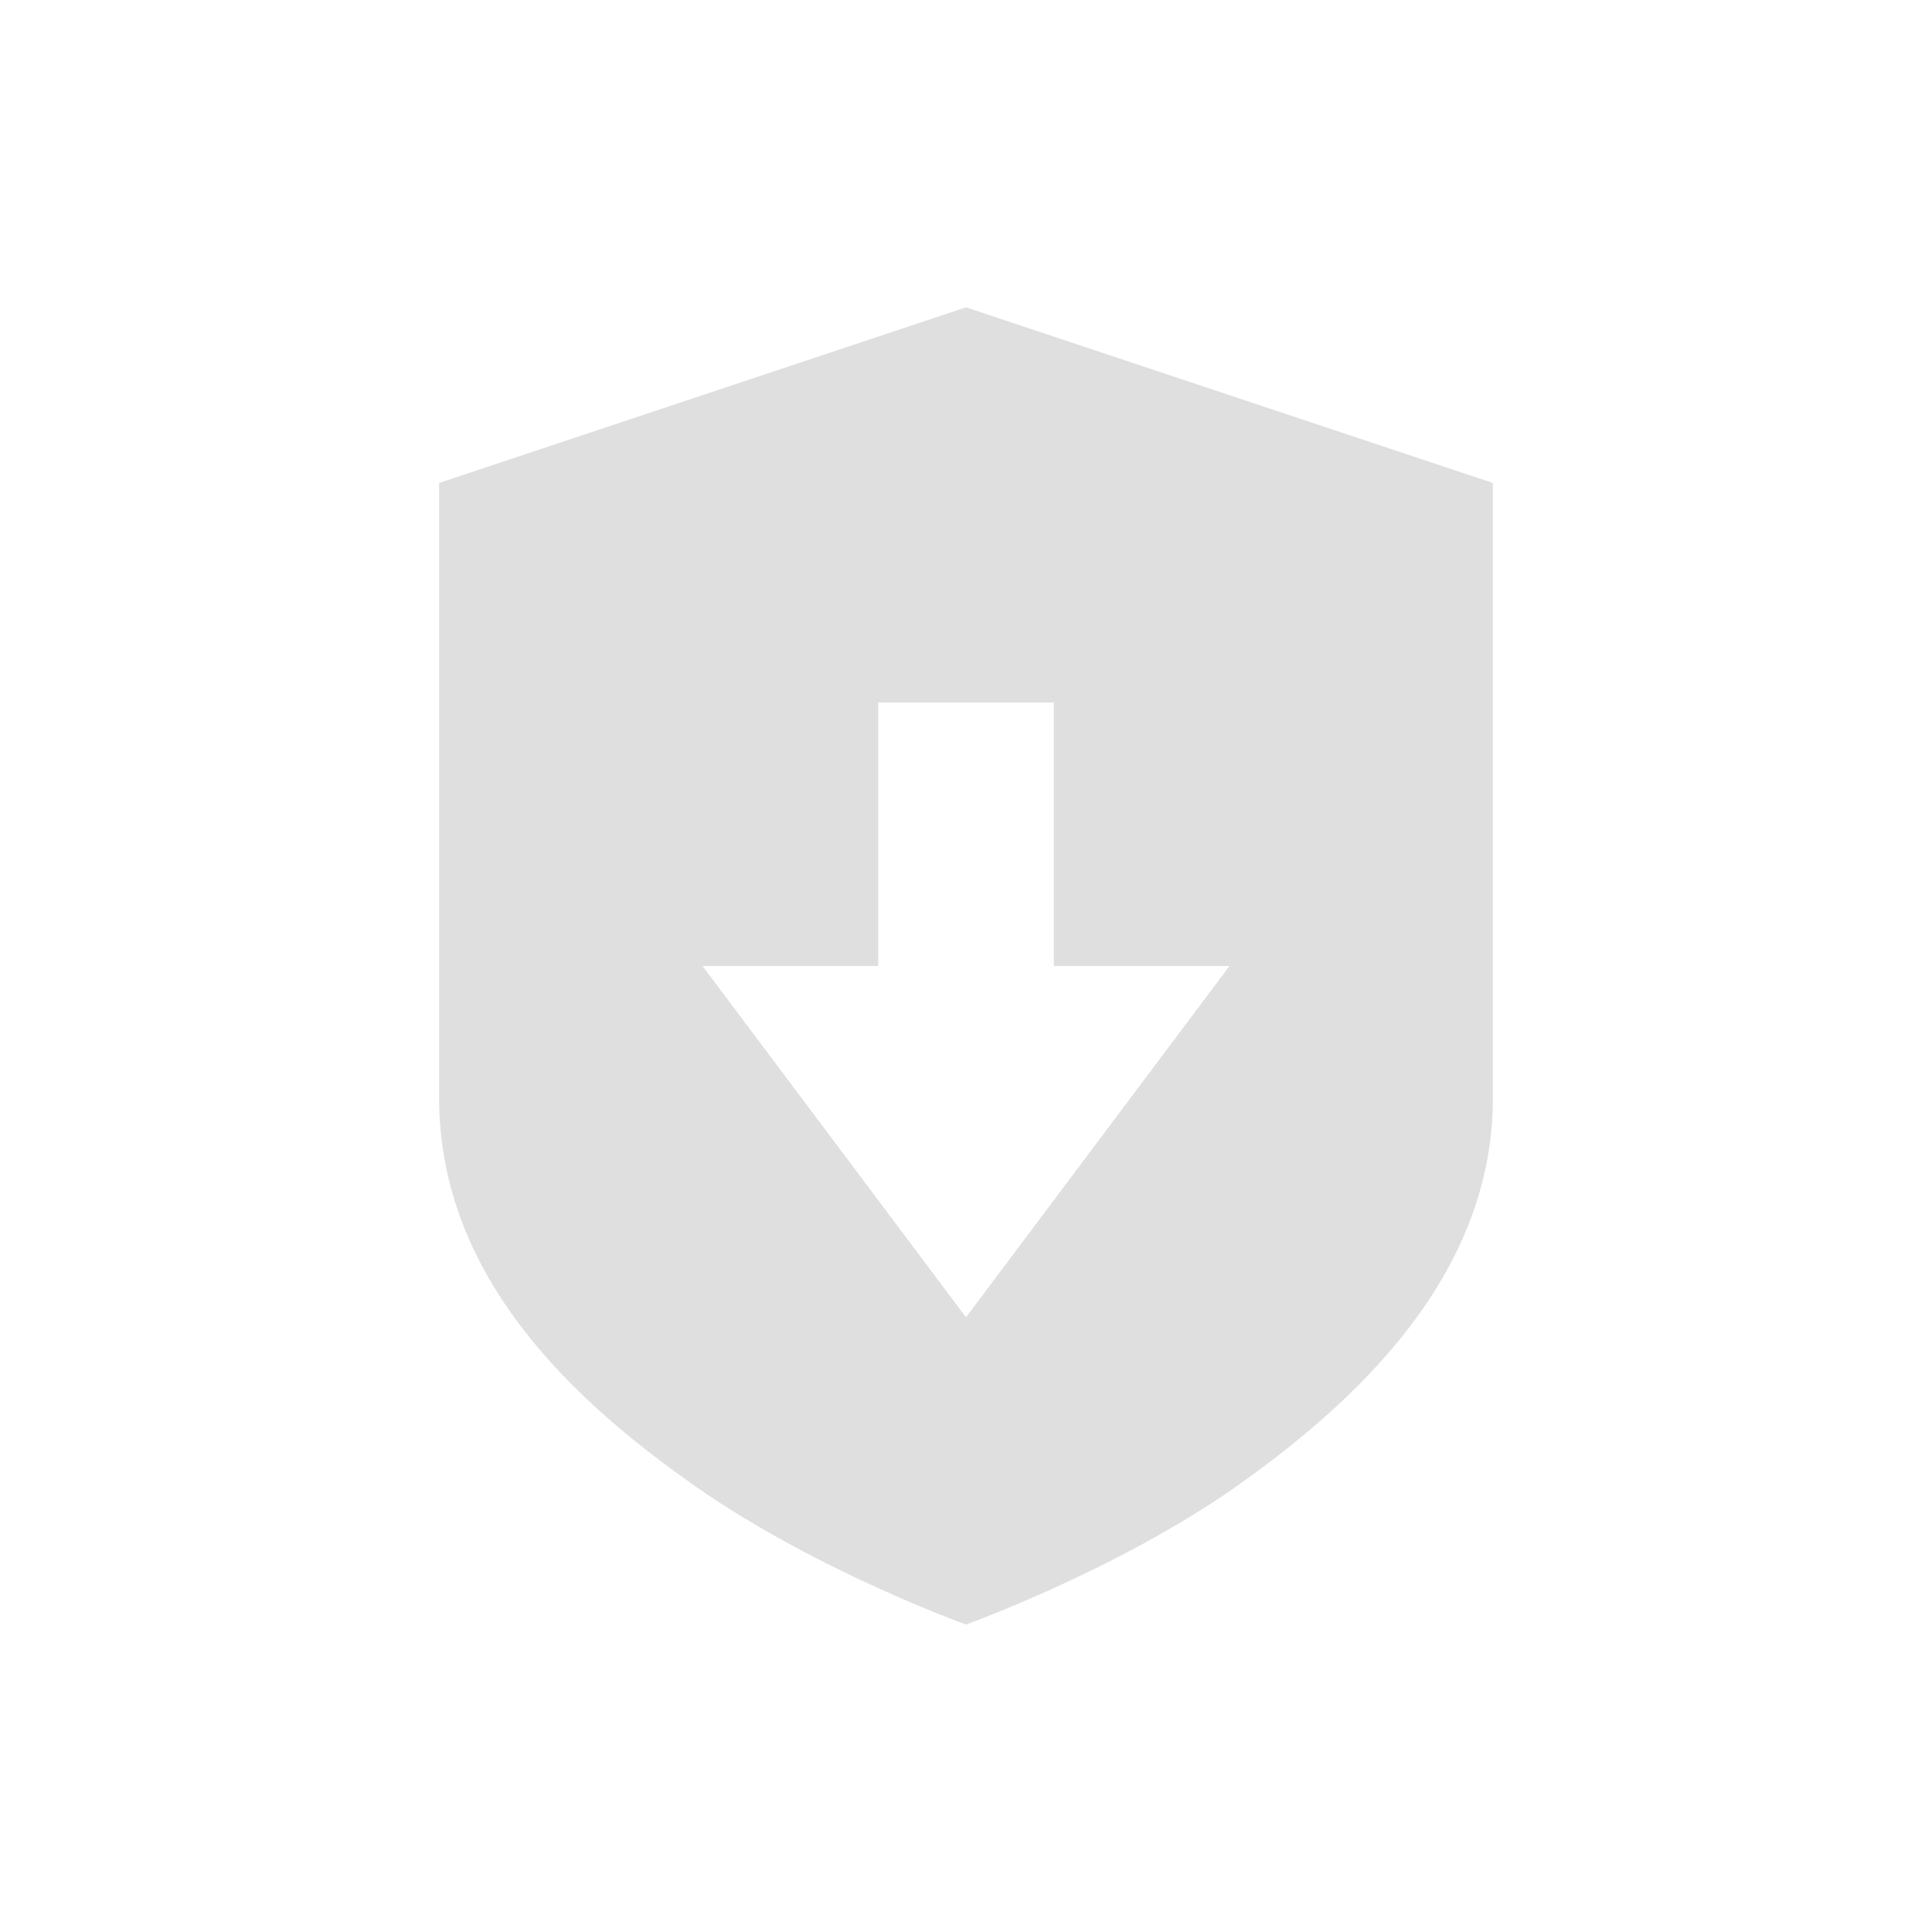
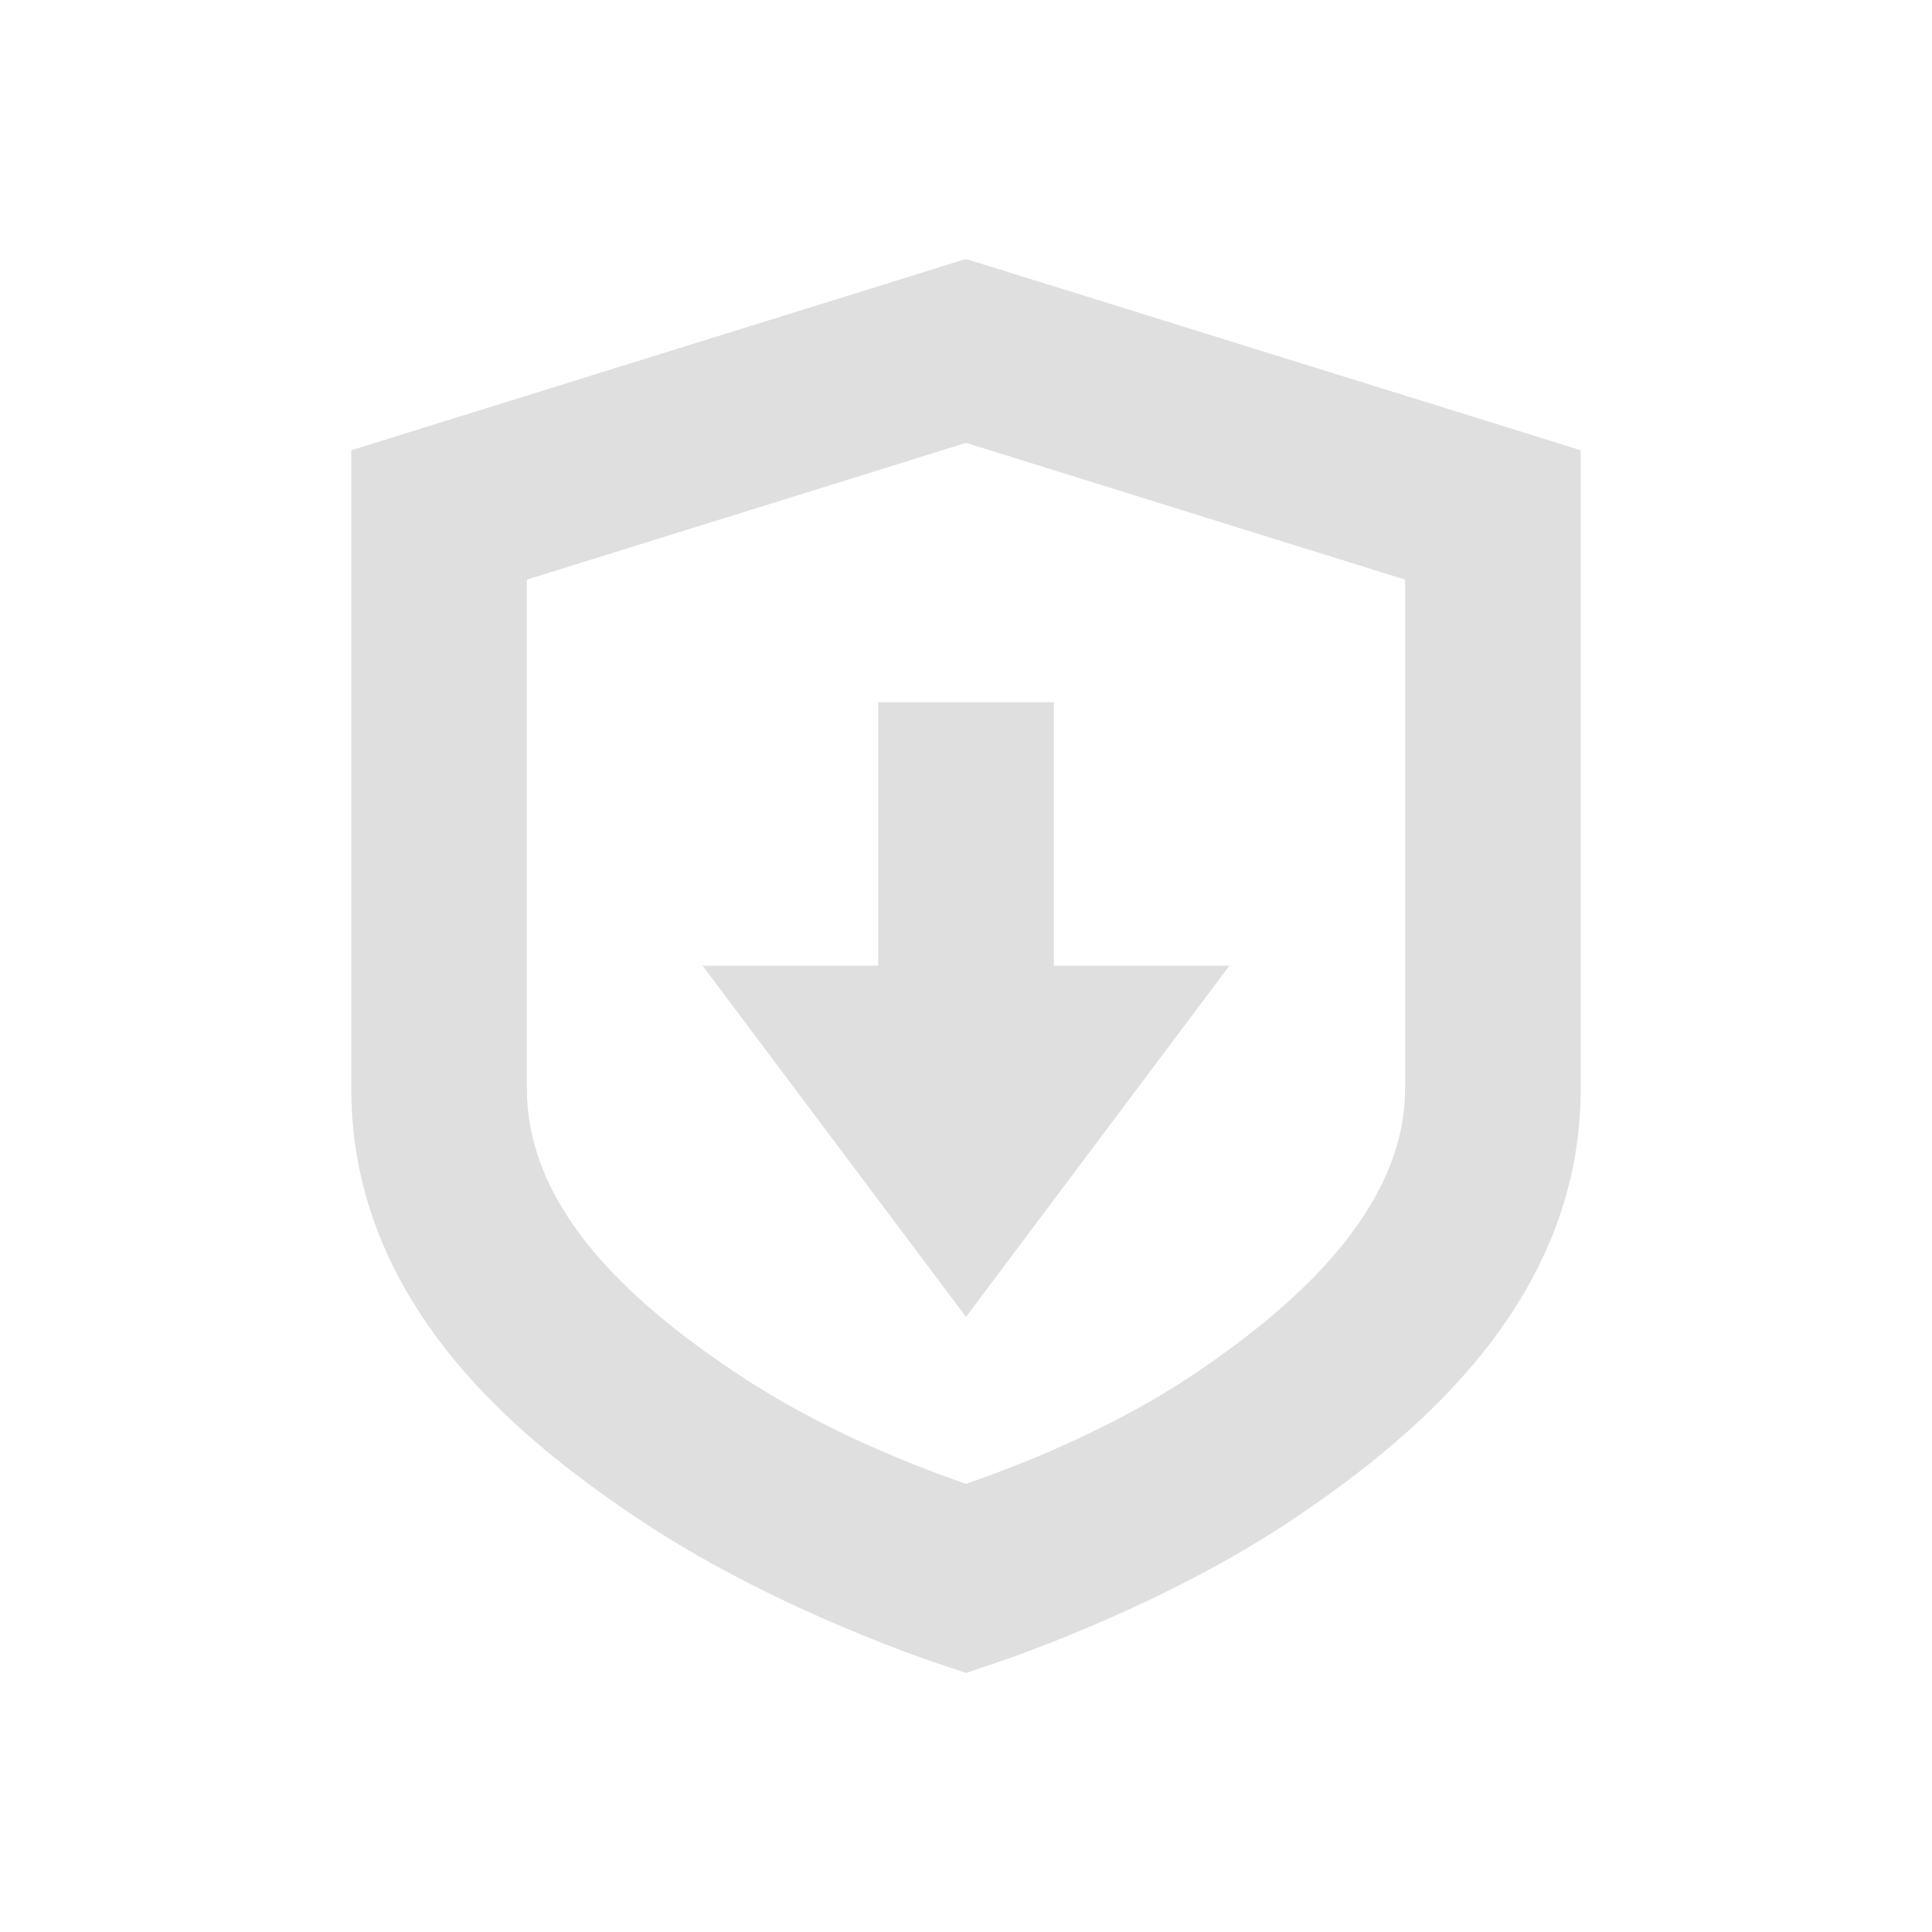
<svg xmlns="http://www.w3.org/2000/svg" width="22" height="22" version="1.1">
  <defs>
-     <style id="current-color-scheme" type="text/css">
-    .ColorScheme-Text { color:#dfdfdf; } .ColorScheme-Highlight { color:#4285f4; }
-   </style>
+     <style id="current-color-scheme" type="text/css">.ColorScheme-Text { color:#dfdfdf; }
+       .ColorScheme-Highlight { color:#5294e2; }</style>
  </defs>
-   <path style="fill:currentColor" class="ColorScheme-Text" d="m11 3.5-6 2v7c0 2.07 1.579 3.49 2.939 4.439s3.061 1.56 3.061 1.56 1.7-0.611 3.061-1.56c1.36-0.96 2.939-2.4 2.939-4.439v-7zm-1 4.5h2v3h2l-3 4-3-4h2z" />
+   <path class="ColorScheme-Text" d="m11 2.949-0.297 0.092-6.703 2.086v7.269c0 2.477 1.948 4.038 3.393 4.981 1.515 0.988 3.289 1.566 3.289 1.566l0.318 0.107 0.318-0.107s1.774-0.579 3.289-1.566h2e-3l2e-3 -2e-3c1.446-0.953 3.389-2.521 3.389-4.979v-7.269zm0 2.094 5 1.557v5.797c0 1.349-1.214 2.466-2.486 3.305-1.069 0.697-2.212 1.087-2.514 1.195-0.302-0.108-1.444-0.498-2.514-1.195-1.275-0.831-2.486-1.918-2.486-3.305v-5.797z" fill="currentColor" />
+   <path class="ColorScheme-Text" d="m10 7.996h2v3h2l-3 4-3-4h2z" fill="currentColor" />
</svg>
